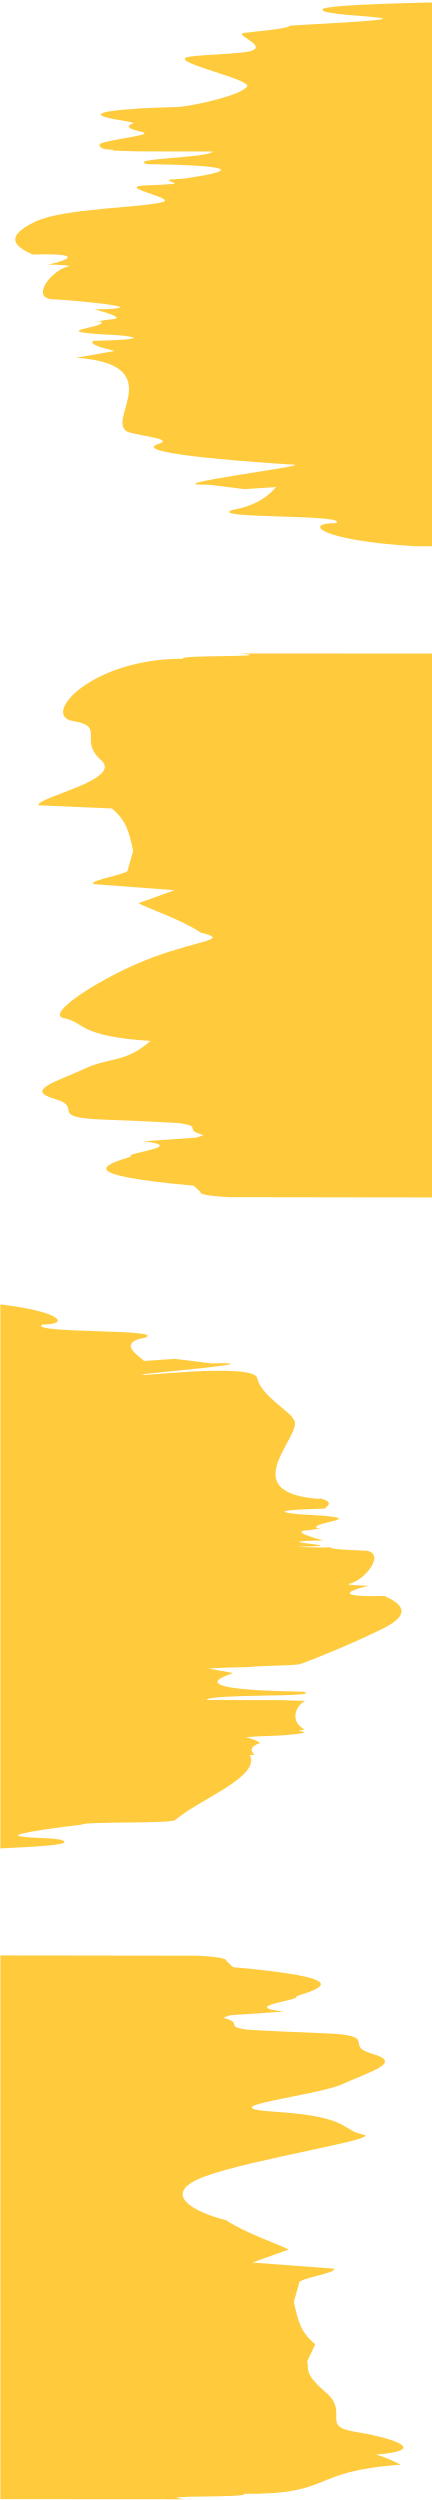
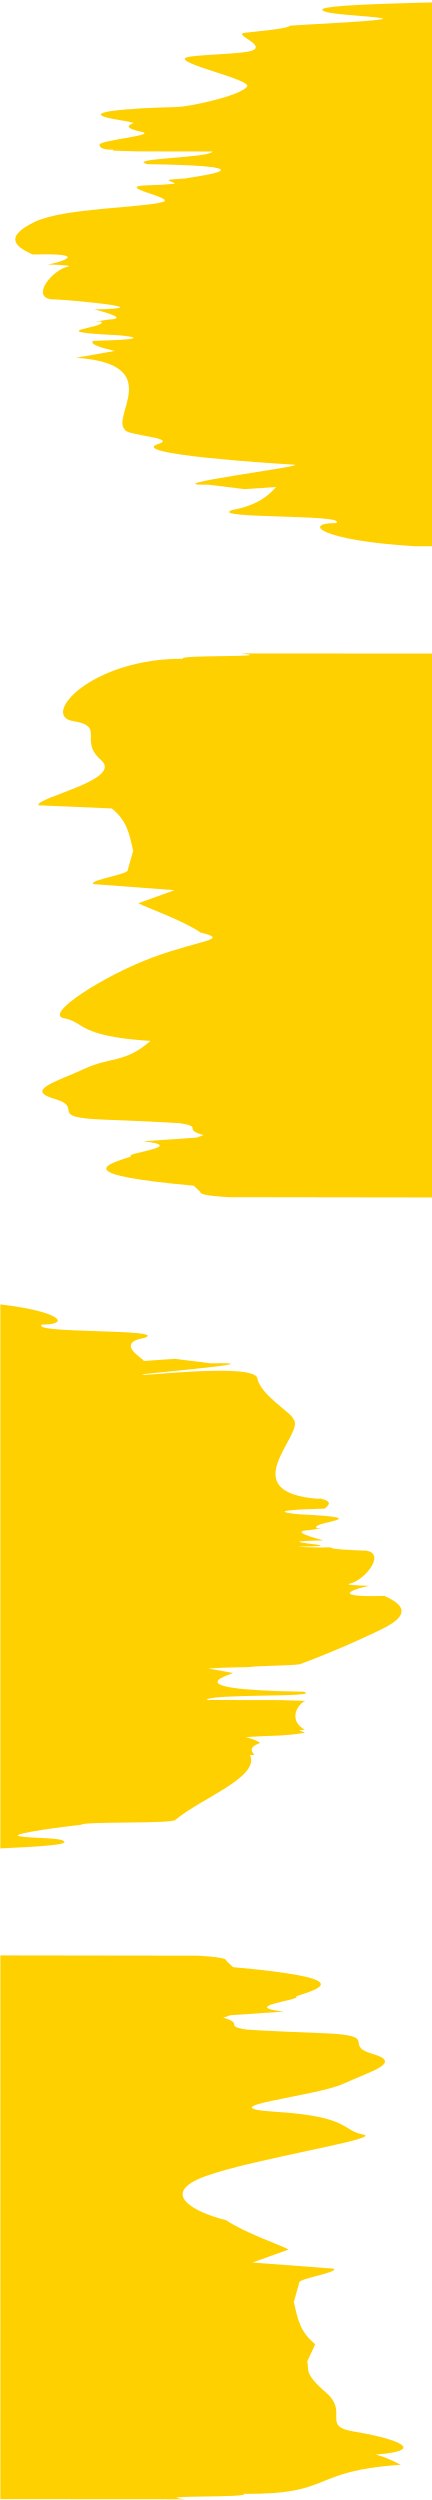
<svg xmlns="http://www.w3.org/2000/svg" version="1.1" id="Layer_1" x="0px" y="0px" width="40.662px" height="235.313px" viewBox="0 0 40.662 235.313" enable-background="new 0 0 40.662 235.313" xml:space="preserve">
  <g>
-     <path fill="#FFCB3D" d="M22.932,234.737c8.68,0.051,6.006-2.127,14.79-2.741c0,0-1.372-0.729-2.349-0.953   c5.47-0.446,1.079-1.672-2.042-2.17c-3.121-0.499-0.482-1.795-2.632-3.66c-2.165-1.864-1.574-2.178-1.782-2.937l0.755-1.624   c-1.396-1.153-1.621-2.213-2.014-3.987l0.503-1.772c-0.23-0.425,3.719-0.957,3.25-1.356l-7.657-0.574l3.415-1.224   c-0.6-0.361-4.15-1.574-5.89-2.765c-2.805-0.684-6.478-2.472-1.966-4.129c4.525-1.656,16.871-3.561,14.87-3.931   c-2.002-0.368-1.188-1.688-8.162-2.134c-6.974-0.444,3.75-1.458,6.304-2.649c2.589-1.191,5.625-1.982,2.741-2.809   c-2.885-0.826,0.877-1.737-4.631-1.946c-5.506-0.211-7.186-0.336-7.186-0.336c-2.278-0.347-0.194-0.547-2.238-1.123l0.663-0.232   l5.031-0.346c-4.418-0.491,2.038-1.131,1.134-1.426c2.531-0.809,5.577-1.716-5.899-2.753l-0.621-0.579   c0-0.172-0.206-0.354-2.668-0.501c-4.7,0.001-11.032-0.01-18.617-0.027v51.177c10.984,0.007,17.407,0.012,17.407,0.012   C13.776,234.846,23.638,235.129,22.932,234.737z" />
-     <path fill="#FFCB3D" d="M39.574,0.257c-6.707,0.169-9.237,0.381-9.237,0.646c0,0.481,4.33,0.57,5.582,0.806   S28.261,2.32,27.31,2.414c-0.213,0.328-3.893,0.604-4.323,0.678c-0.99,0.17,1.957,1.1,0.823,1.639   c-0.841,0.4-5.827,0.395-6.339,0.705c-0.907,0.551,6.273,2.071,5.782,2.715c-0.689,0.904-5.437,1.883-6.57,1.921   c0,0-3.589,0.094-4.078,0.183c-0.014,0.001-5.438,0.274-1.934,0.949c0.088,0.017,2.05,0.331,1.888,0.388   c-1.493,0.53,1.364,0.879,0.995,0.908c0.554,0.288-4.248,0.728-4.194,1.135c0.097,0.676,1.769,0.327,1.246,0.542   c0.283,0.011,0.579,0.022,0.958,0.029c0.601,0.012,1.059,0.026,1.413,0.044l7.033,0.012c-0.275,0.616-8.17,0.624-6.171,1.189   c13.592,0.19,2.916,1.358,3.729,1.339l-1.383,0.099c-1.086,0.07,1.158,0.418-0.178,0.438c-0.342,0.045-1.009,0.085-2.01,0.111   c-3.626,0.094,2.685,1.192,1.334,1.57c-2.043,0.572-9.307,0.562-12.039,1.864c-3.267,1.563-1.471,2.507-0.229,3.084   c5.793-0.159,2.408,0.773,1.442,0.94c1.388,0.037,2.31,0.104,1.894,0.194c-1.502,0.326-3.488,2.83-1.585,3.081   c0.133,0.004,0.271,0.008,0.392,0.012c1.126,0.045,10.388,0.839,3.68,0.941c0.656,0.173,3.38,0.873,1.326,0.955   c-0.522,0.076-0.943,0.152-1.259,0.226l0.536-0.047c0.935,0.591-6.212,0.932,1.663,1.297c0,0,4.452,0.364-2.392,0.53   c-0.361,0.322,0.73,0.641,2.032,0.949l-3.625,0.64c8.482,0.589,3.23,5.52,4.595,6.777c0.107,0.534,4.985,0.754,3.142,1.337   c-2.979,0.943,10.287,1.806,12.767,1.949c1.586,0.091-13.632,1.996-8.063,1.885l3.412,0.42l2.981-0.201   c-0.19,0.116-1.145,1.644-4.131,2.157c-2.488,0.859,11.086,0.376,9.76,1.236c-3.233-0.001-1.454,1.662,7.474,2.183   c0.326,0,0.862,0.001,1.573,0.001V0.23C40.304,0.239,39.931,0.248,39.574,0.257z" />
-     <path fill="#FFCB3D" d="M1.851,172.84c-1.237-0.238,4.881-0.994,5.82-1.088c0.211-0.331,8.59-0.067,8.834-0.454   c2.427-2.045,8.012-4.041,7.022-6.108c0.164-0.004,0.293-0.007,0.434-0.01c-0.38-0.375-0.491-0.752,0.528-1.129   c-0.268-0.182-0.639-0.362-1.346-0.544c0.968-0.066,2.071-0.113,3.191-0.151h0.004c1.218-0.08,1.798-0.159,2.282-0.249   c0.014-0.001,0.04-0.003,0.054-0.005c-0.009-0.073-0.307-0.149-0.467-0.207c-0.087-0.033,0.117-0.063,0.481-0.093   c-0.546-0.291-0.819-0.696-0.873-1.106c-0.096-0.684,0.406-1.382,0.922-1.599c-0.279-0.011-0.573-0.022-0.946-0.03   c-0.595-0.012-1.047-0.026-1.397-0.044l-6.949-0.012c0.273-0.623,11.102-0.209,9.127-0.78c-13.431-0.191-5.911-1.794-6.714-1.775   l-2.259-0.405c1.074-0.071,2.482-0.118,3.802-0.138c0.338-0.045,0.997-0.085,1.985-0.112c1.456-0.039,2.221-0.081,2.787-0.141   c1.983-0.709,5.092-2.013,7.792-3.33c3.228-1.579,1.454-2.532,0.226-3.115c-5.724,0.161-2.379-0.781-1.425-0.949   c-1.371-0.037-2.282-0.104-1.871-0.196c1.483-0.329,3.447-2.86,1.566-3.114c-0.131-0.004-0.267-0.008-0.388-0.012   c-1.113-0.045-2.101-0.096-2.548-0.162c-0.291-0.042-0.349-0.088-0.373-0.132c-1.205,0.013-2.444-0.001-3.162-0.077   c6.509-0.044-4.181-0.477,2.447-0.579c-0.649-0.176-3.341-0.883-1.31-0.966c0.517-0.077,0.932-0.153,1.245-0.229l-0.532,0.048   c-0.922-0.597,6.139-0.942-1.643-1.311c0,0-4.4-0.367,2.364-0.535c0.357-0.325,0.843-0.653-0.444-0.965l-0.087,0.046   c-8.381-0.595-1.087-6.262-2.436-7.534c-0.106-0.539-3.061-2.218-3.372-3.812c-0.283-1.611-12.953,0.076-10.549-0.414   c3.85-0.404,11.67-1.11,6.168-0.997l-3.372-0.424l-2.946,0.203c0.188-0.117-2.87-1.66,0.08-2.18   c2.459-0.868-10.954-0.381-9.644-1.249c2.719,0.002,1.831-1.214-3.927-1.901v51.208c3.851-0.162,6.03-0.354,6.03-0.583   C6.064,172.916,3.088,173.077,1.851,172.84z" />
-     <path fill="#FFCB3D" d="M22.713,61.504c3.653,0.394-6.174,0.111-5.47,0.503c-8.649-0.05-13.471,5.368-10.362,5.867   c3.108,0.499,0.48,1.796,2.622,3.661c2.157,1.866-6.1,3.506-5.892,4.264l6.915,0.299c1.389,1.153,1.614,2.214,2.006,3.989   l-0.502,1.773c0.23,0.425-3.706,0.958-3.238,1.357l7.629,0.573l-3.402,1.224c0.597,0.361,4.135,1.576,5.869,2.767   c2.795,0.684,0.035,0.657-4.461,2.315c-4.509,1.657-10.391,5.378-8.397,5.748c1.994,0.368,1.183,1.69,8.132,2.135   c-2.44,2.124-3.738,1.459-6.282,2.651c-2.58,1.191-5.604,1.982-2.73,2.808c2.874,0.827-0.873,1.738,4.614,1.947   c5.488,0.211,7.161,0.336,7.161,0.336c2.269,0.348,0.193,0.547,2.23,1.125l-0.659,0.231l-5.014,0.346   c4.402,0.492-2.029,1.131-1.13,1.428c-2.521,0.808-5.555,1.716,5.878,2.753l0.62,0.579c0,0.172,0.205,0.353,2.658,0.501   c4.809-0.001,11.342,0.01,19.172,0.028V61.517C29.374,61.509,22.713,61.504,22.713,61.504z" />
+     <path fill="#FFD000" d="M22.932,234.737c8.68,0.051,6.006-2.127,14.79-2.741c0,0-1.372-0.729-2.349-0.953   c5.47-0.446,1.079-1.672-2.042-2.17c-3.121-0.499-0.482-1.795-2.632-3.66c-2.165-1.864-1.574-2.178-1.782-2.937l0.755-1.624   c-1.396-1.153-1.621-2.213-2.014-3.987l0.503-1.772c-0.23-0.425,3.719-0.957,3.25-1.356l-7.657-0.574l3.415-1.224   c-0.6-0.361-4.15-1.574-5.89-2.765c-2.805-0.684-6.478-2.472-1.966-4.129c4.525-1.656,16.871-3.561,14.87-3.931   c-2.002-0.368-1.188-1.688-8.162-2.134c-6.974-0.444,3.75-1.458,6.304-2.649c2.589-1.191,5.625-1.982,2.741-2.809   c-2.885-0.826,0.877-1.737-4.631-1.946c-5.506-0.211-7.186-0.336-7.186-0.336c-2.278-0.347-0.194-0.547-2.238-1.123l0.663-0.232   l5.031-0.346c-4.418-0.491,2.038-1.131,1.134-1.426c2.531-0.809,5.577-1.716-5.899-2.753l-0.621-0.579   c0-0.172-0.206-0.354-2.668-0.501c-4.7,0.001-11.032-0.01-18.617-0.027v51.177c10.984,0.007,17.407,0.012,17.407,0.012   C13.776,234.846,23.638,235.129,22.932,234.737z" />
+     <path fill="#FFD000" d="M39.574,0.257c-6.707,0.169-9.237,0.381-9.237,0.646c0,0.481,4.33,0.57,5.582,0.806   S28.261,2.32,27.31,2.414c-0.213,0.328-3.893,0.604-4.323,0.678c-0.99,0.17,1.957,1.1,0.823,1.639   c-0.841,0.4-5.827,0.395-6.339,0.705c-0.907,0.551,6.273,2.071,5.782,2.715c-0.689,0.904-5.437,1.883-6.57,1.921   c0,0-3.589,0.094-4.078,0.183c-0.014,0.001-5.438,0.274-1.934,0.949c0.088,0.017,2.05,0.331,1.888,0.388   c-1.493,0.53,1.364,0.879,0.995,0.908c0.554,0.288-4.248,0.728-4.194,1.135c0.097,0.676,1.769,0.327,1.246,0.542   c0.283,0.011,0.579,0.022,0.958,0.029c0.601,0.012,1.059,0.026,1.413,0.044l7.033,0.012c-0.275,0.616-8.17,0.624-6.171,1.189   c13.592,0.19,2.916,1.358,3.729,1.339l-1.383,0.099c-1.086,0.07,1.158,0.418-0.178,0.438c-0.342,0.045-1.009,0.085-2.01,0.111   c-3.626,0.094,2.685,1.192,1.334,1.57c-2.043,0.572-9.307,0.562-12.039,1.864c-3.267,1.563-1.471,2.507-0.229,3.084   c5.793-0.159,2.408,0.773,1.442,0.94c1.388,0.037,2.31,0.104,1.894,0.194c-1.502,0.326-3.488,2.83-1.585,3.081   c0.133,0.004,0.271,0.008,0.392,0.012c1.126,0.045,10.388,0.839,3.68,0.941c0.656,0.173,3.38,0.873,1.326,0.955   c-0.522,0.076-0.943,0.152-1.259,0.226l0.536-0.047c0.935,0.591-6.212,0.932,1.663,1.297c0,0,4.452,0.364-2.392,0.53   c-0.361,0.322,0.73,0.641,2.032,0.949l-3.625,0.64c8.482,0.589,3.23,5.52,4.595,6.777c0.107,0.534,4.985,0.754,3.142,1.337   c-2.979,0.943,10.287,1.806,12.767,1.949c1.586,0.091-13.632,1.996-8.063,1.885l3.412,0.42l2.981-0.201   c-0.19,0.116-1.145,1.644-4.131,2.157c-2.488,0.859,11.086,0.376,9.76,1.236c-3.233-0.001-1.454,1.662,7.474,2.183   c0.326,0,0.862,0.001,1.573,0.001V0.23C40.304,0.239,39.931,0.248,39.574,0.257z" />
+     <path fill="#FFD000" d="M1.851,172.84c-1.237-0.238,4.881-0.994,5.82-1.088c0.211-0.331,8.59-0.067,8.834-0.454   c2.427-2.045,8.012-4.041,7.022-6.108c0.164-0.004,0.293-0.007,0.434-0.01c-0.38-0.375-0.491-0.752,0.528-1.129   c-0.268-0.182-0.639-0.362-1.346-0.544c0.968-0.066,2.071-0.113,3.191-0.151h0.004c1.218-0.08,1.798-0.159,2.282-0.249   c0.014-0.001,0.04-0.003,0.054-0.005c-0.009-0.073-0.307-0.149-0.467-0.207c-0.087-0.033,0.117-0.063,0.481-0.093   c-0.546-0.291-0.819-0.696-0.873-1.106c-0.096-0.684,0.406-1.382,0.922-1.599c-0.279-0.011-0.573-0.022-0.946-0.03   c-0.595-0.012-1.047-0.026-1.397-0.044l-6.949-0.012c0.273-0.623,11.102-0.209,9.127-0.78c-13.431-0.191-5.911-1.794-6.714-1.775   l-2.259-0.405c1.074-0.071,2.482-0.118,3.802-0.138c0.338-0.045,0.997-0.085,1.985-0.112c1.456-0.039,2.221-0.081,2.787-0.141   c1.983-0.709,5.092-2.013,7.792-3.33c3.228-1.579,1.454-2.532,0.226-3.115c-5.724,0.161-2.379-0.781-1.425-0.949   c-1.371-0.037-2.282-0.104-1.871-0.196c1.483-0.329,3.447-2.86,1.566-3.114c-0.131-0.004-0.267-0.008-0.388-0.012   c-1.113-0.045-2.101-0.096-2.548-0.162c-0.291-0.042-0.349-0.088-0.373-0.132c-1.205,0.013-2.444-0.001-3.162-0.077   c6.509-0.044-4.181-0.477,2.447-0.579c-0.649-0.176-3.341-0.883-1.31-0.966c0.517-0.077,0.932-0.153,1.245-0.229l-0.532,0.048   c-0.922-0.597,6.139-0.942-1.643-1.311c0,0-4.4-0.367,2.364-0.535c0.357-0.325,0.843-0.653-0.444-0.965l-0.087,0.046   c-8.381-0.595-1.087-6.262-2.436-7.534c-0.106-0.539-3.061-2.218-3.372-3.812c-0.283-1.611-12.953,0.076-10.549-0.414   c3.85-0.404,11.67-1.11,6.168-0.997l-3.372-0.424l-2.946,0.203c0.188-0.117-2.87-1.66,0.08-2.18   c2.459-0.868-10.954-0.381-9.644-1.249c2.719,0.002,1.831-1.214-3.927-1.901v51.208c3.851-0.162,6.03-0.354,6.03-0.583   C6.064,172.916,3.088,173.077,1.851,172.84z" />
+     <path fill="#FFD000" d="M22.713,61.504c3.653,0.394-6.174,0.111-5.47,0.503c-8.649-0.05-13.471,5.368-10.362,5.867   c3.108,0.499,0.48,1.796,2.622,3.661c2.157,1.866-6.1,3.506-5.892,4.264l6.915,0.299c1.389,1.153,1.614,2.214,2.006,3.989   l-0.502,1.773c0.23,0.425-3.706,0.958-3.238,1.357l7.629,0.573l-3.402,1.224c0.597,0.361,4.135,1.576,5.869,2.767   c2.795,0.684,0.035,0.657-4.461,2.315c-4.509,1.657-10.391,5.378-8.397,5.748c1.994,0.368,1.183,1.69,8.132,2.135   c-2.44,2.124-3.738,1.459-6.282,2.651c-2.58,1.191-5.604,1.982-2.73,2.808c2.874,0.827-0.873,1.738,4.614,1.947   c5.488,0.211,7.161,0.336,7.161,0.336c2.269,0.348,0.193,0.547,2.23,1.125l-0.659,0.231l-5.014,0.346   c4.402,0.492-2.029,1.131-1.13,1.428c-2.521,0.808-5.555,1.716,5.878,2.753l0.62,0.579c0,0.172,0.205,0.353,2.658,0.501   c4.809-0.001,11.342,0.01,19.172,0.028V61.517C29.374,61.509,22.713,61.504,22.713,61.504z" />
  </g>
</svg>
